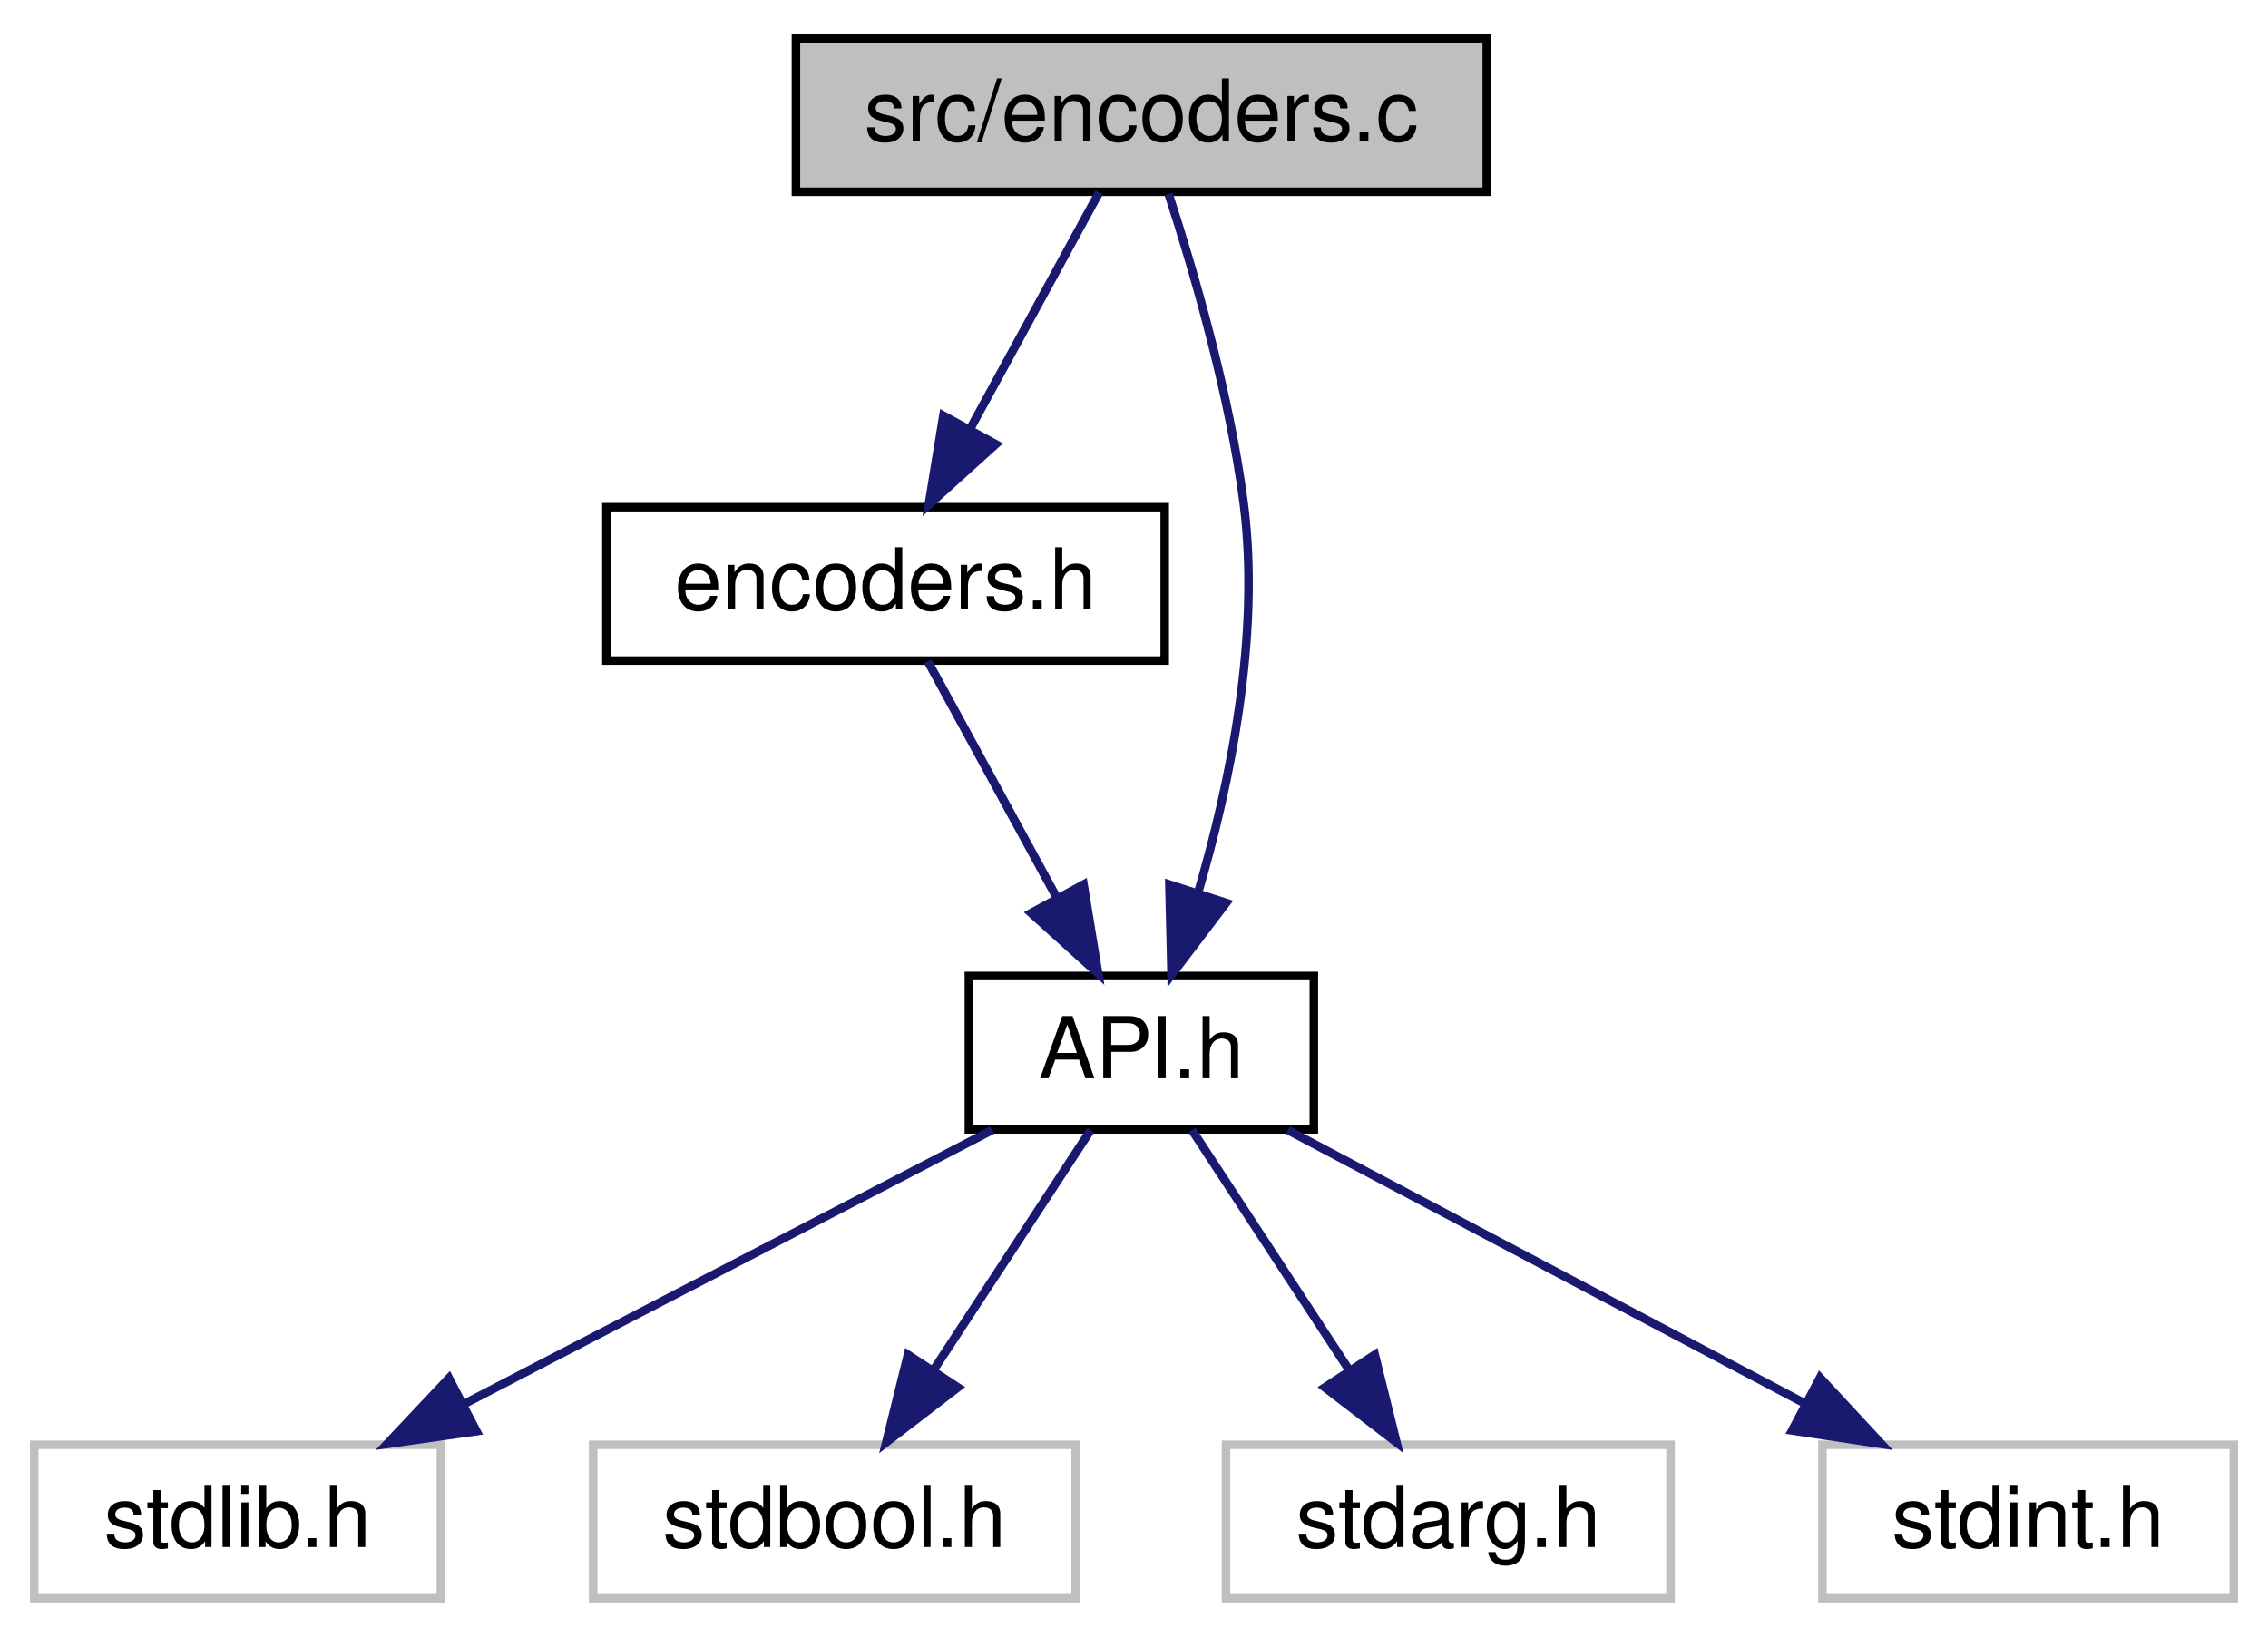
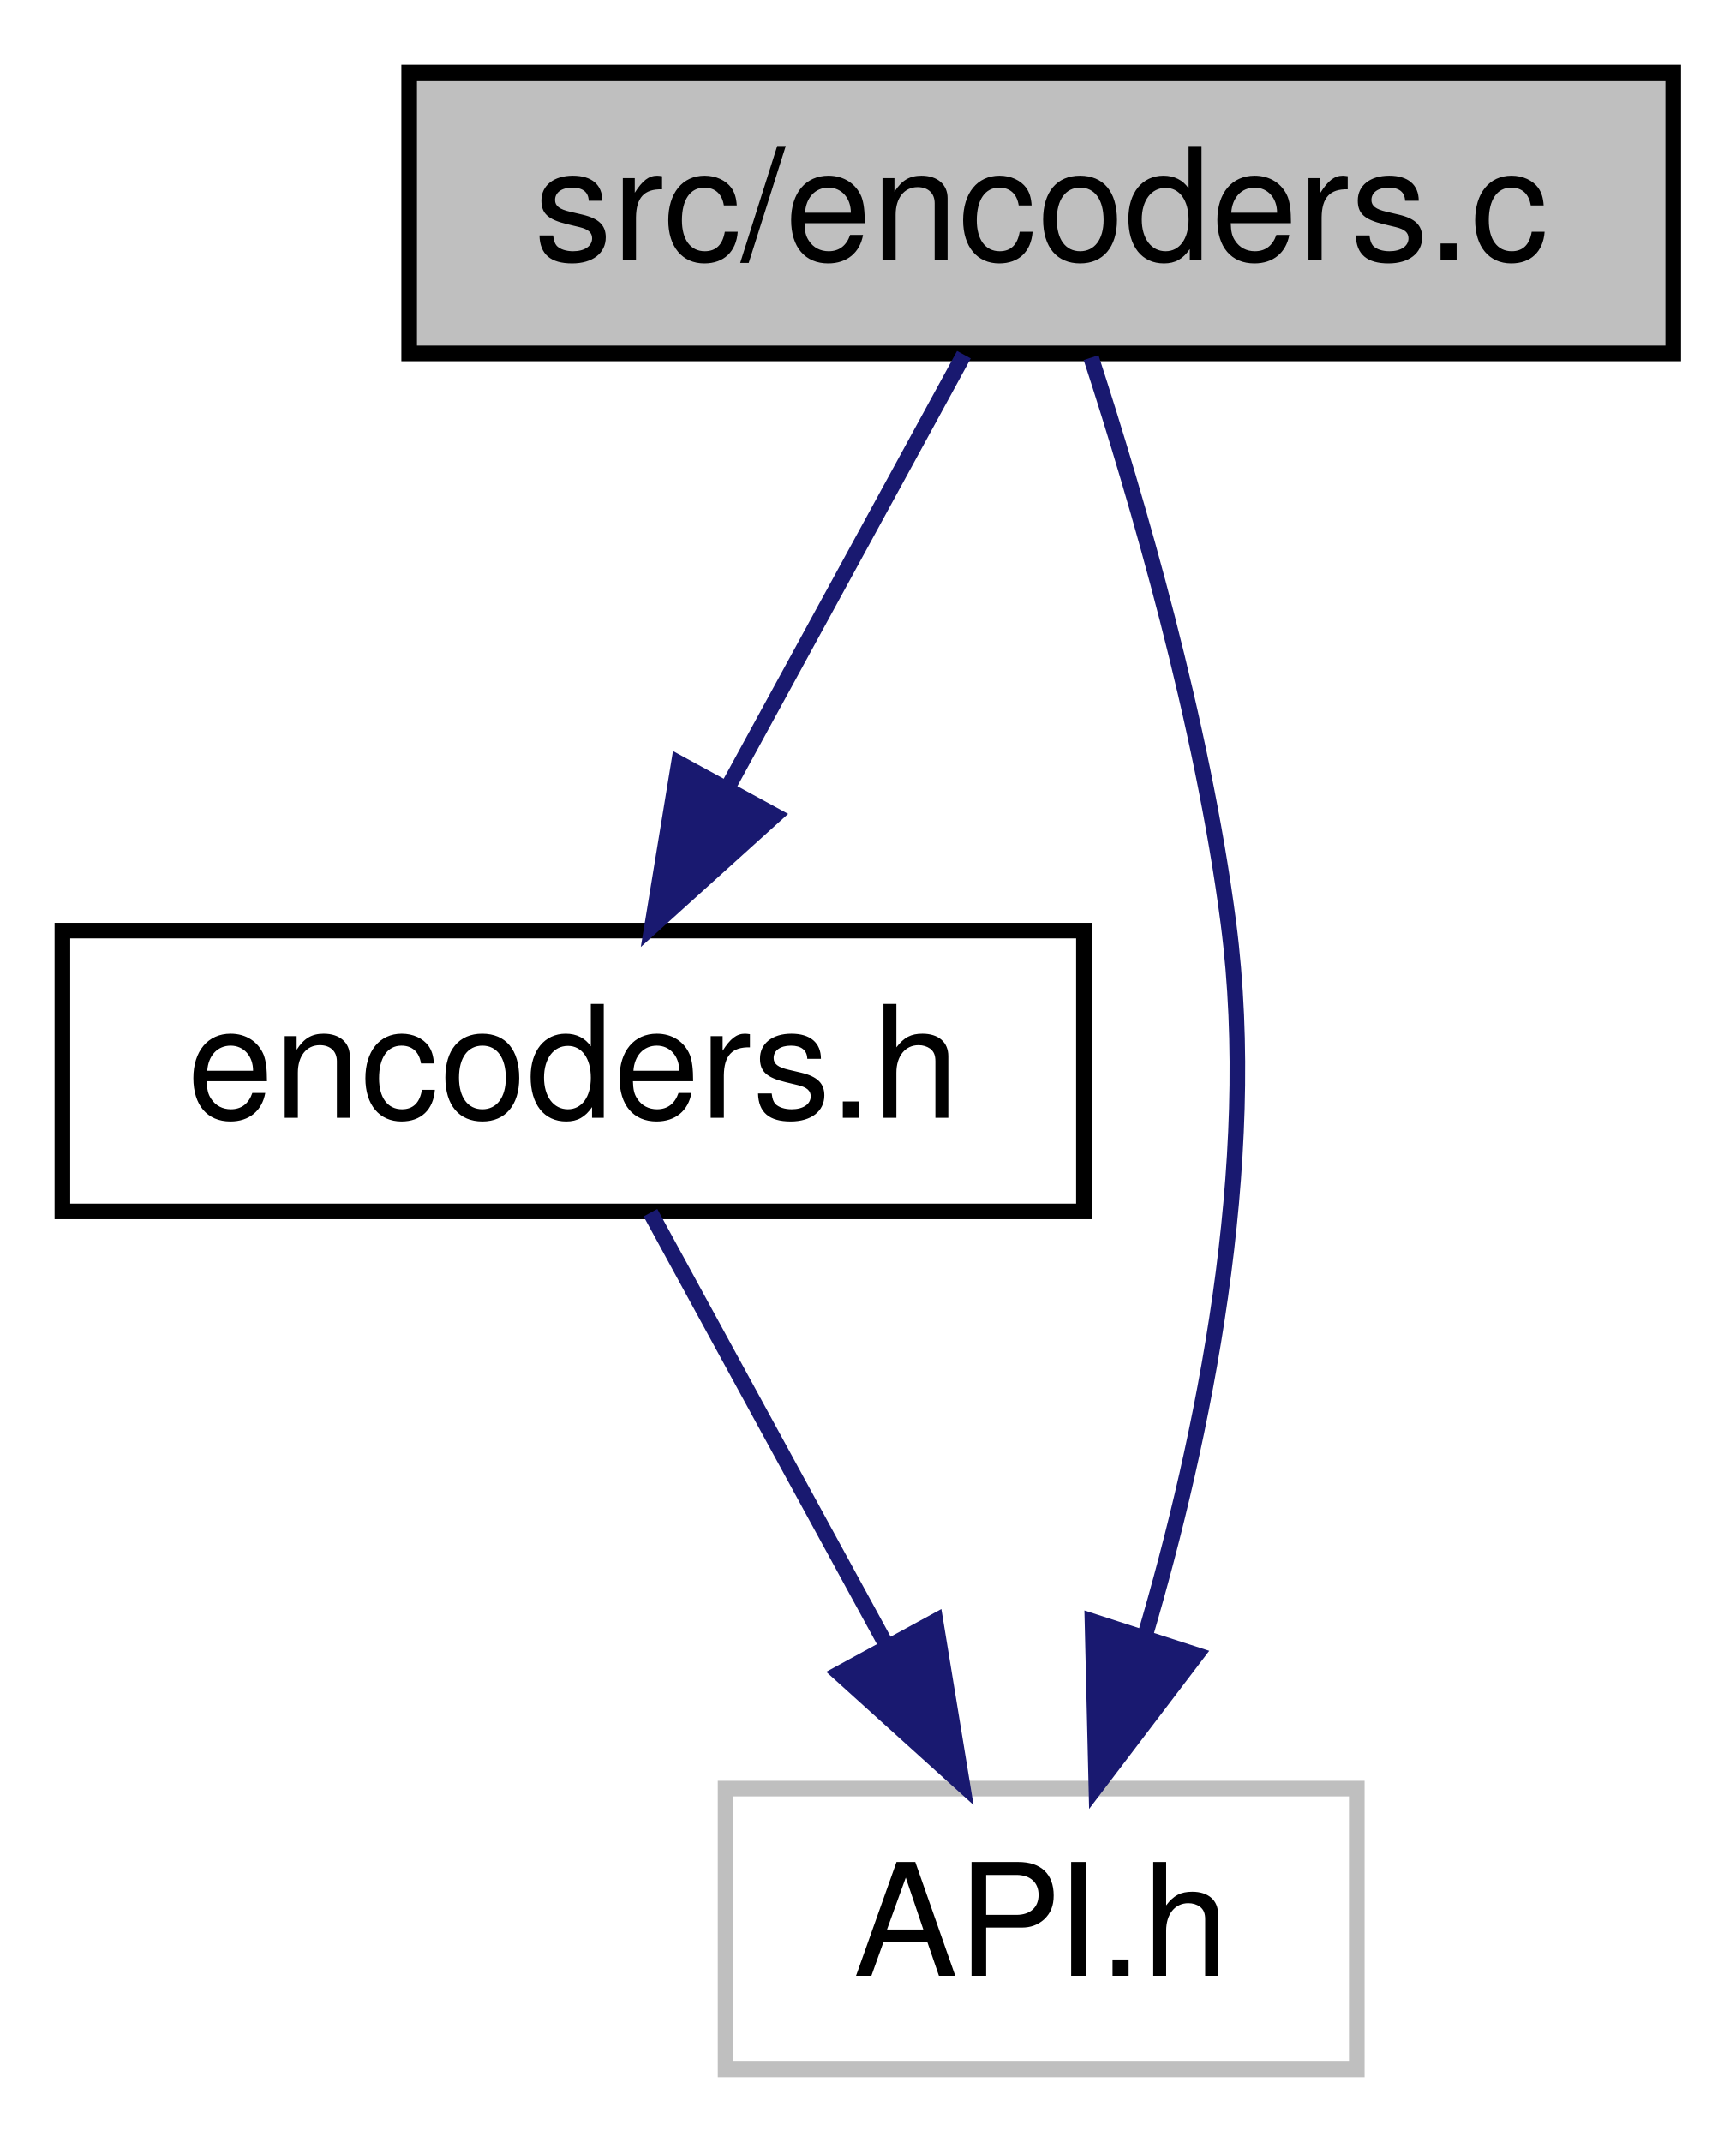
- <svg xmlns="http://www.w3.org/2000/svg" xmlns:xlink="http://www.w3.org/1999/xlink" width="266pt" height="192pt" viewBox="0.00 0.00 265.96 192.00">
-   <g id="graph0" class="graph" transform="scale(1 1) rotate(0) translate(4 188)">
+ <svg xmlns="http://www.w3.org/2000/svg" xmlns:xlink="http://www.w3.org/1999/xlink" width="111pt" height="137pt" viewBox="0.00 0.00 111.25 137.00">
+   <g id="graph0" class="graph" transform="scale(1 1) rotate(0) translate(4 133)">
    <g id="node1" class="node">
-       <polygon fill="#bfbfbf" stroke="#000000" points="89.33,-165.5 89.33,-183.5 170.355,-183.5 170.355,-165.5 89.33,-165.5" />
-       <text text-anchor="middle" x="129.842" y="-171.5" font-family="Helvetica,sans-Serif" font-size="10.00" fill="#000000">src/encoders.c</text>
+       <polygon fill="#bfbfbf" stroke="#000000" points="22.227,-110.5 22.227,-128.5 103.251,-128.5 103.251,-110.5 22.227,-110.5" />
+       <text text-anchor="middle" x="62.739" y="-116.5" font-family="Helvetica,sans-Serif" font-size="10.00" fill="#000000">src/encoders.c</text>
    </g>
    <g id="node2" class="node">
      <g id="a_node2">
        <a xlink:href="encoders_8h.html" target="_top" xlink:title="wrapper around encoder functions ">
-           <polygon fill="none" stroke="#000000" points="67.103,-110.5 67.103,-128.5 132.581,-128.5 132.581,-110.5 67.103,-110.5" />
-           <text text-anchor="middle" x="99.842" y="-116.5" font-family="Helvetica,sans-Serif" font-size="10.00" fill="#000000">encoders.h</text>
+           <polygon fill="none" stroke="#000000" points="0,-55.5 0,-73.5 65.478,-73.5 65.478,-55.5 0,-55.5" />
+           <text text-anchor="middle" x="32.739" y="-61.5" font-family="Helvetica,sans-Serif" font-size="10.00" fill="#000000">encoders.h</text>
        </a>
      </g>
    </g>
    <g id="edge1" class="edge">
-       <path fill="none" stroke="#191970" d="M124.888,-165.418C120.788,-157.9 114.833,-146.983 109.759,-137.68" />
-       <polygon fill="#191970" stroke="#191970" points="112.765,-135.882 104.904,-128.78 106.62,-139.234 112.765,-135.882" />
+       <path fill="none" stroke="#191970" d="M57.785,-110.418C53.684,-102.9 47.729,-91.983 42.655,-82.68" />
+       <polygon fill="#191970" stroke="#191970" points="45.661,-80.882 37.8,-73.779 39.516,-84.234 45.661,-80.882" />
    </g>
    <g id="node3" class="node">
-       <g id="a_node3">
-         <a xlink:href="_a_p_i_8h.html" target="_top" xlink:title="Provides the high-level user functionality intended for use by typical VEX Cortex programmers...">
-           <polygon fill="none" stroke="#000000" points="109.613,-55.5 109.613,-73.5 150.071,-73.5 150.071,-55.5 109.613,-55.5" />
-           <text text-anchor="middle" x="129.842" y="-61.5" font-family="Helvetica,sans-Serif" font-size="10.00" fill="#000000">API.h</text>
-         </a>
-       </g>
+       <polygon fill="none" stroke="#bfbfbf" points="42.51,-.5 42.51,-18.5 82.968,-18.5 82.968,-.5 42.51,-.5" />
+       <text text-anchor="middle" x="62.739" y="-6.5" font-family="Helvetica,sans-Serif" font-size="10.00" fill="#000000">API.h</text>
    </g>
-     <g id="edge7" class="edge">
-       <path fill="none" stroke="#191970" d="M133.042,-165.229C136.001,-156.132 140.183,-141.8 141.842,-129 143.856,-113.469 140.245,-96.014 136.47,-83.183" />
-       <polygon fill="#191970" stroke="#191970" points="139.789,-82.072 133.381,-73.635 133.129,-84.227 139.789,-82.072" />
+     <g id="edge3" class="edge">
+       <path fill="none" stroke="#191970" d="M65.938,-110.229C68.897,-101.132 73.079,-86.8 74.739,-74 76.752,-58.469 73.141,-41.014 69.366,-28.183" />
+       <polygon fill="#191970" stroke="#191970" points="72.686,-27.072 66.277,-18.636 66.026,-29.227 72.686,-27.072" />
    </g>
    <g id="edge2" class="edge">
-       <path fill="none" stroke="#191970" d="M104.796,-110.418C108.897,-102.9 114.852,-91.983 119.926,-82.68" />
-       <polygon fill="#191970" stroke="#191970" points="123.065,-84.234 124.781,-73.779 116.92,-80.882 123.065,-84.234" />
-     </g>
-     <g id="node4" class="node">
-       <polygon fill="none" stroke="#bfbfbf" points="0,-.5 0,-18.5 47.685,-18.5 47.685,-.5 0,-.5" />
-       <text text-anchor="middle" x="23.842" y="-6.5" font-family="Helvetica,sans-Serif" font-size="10.00" fill="#000000">stdlib.h</text>
-     </g>
-     <g id="edge3" class="edge">
-       <path fill="none" stroke="#191970" d="M112.338,-55.418C95.46,-46.66 69.694,-33.291 50.309,-23.233" />
-       <polygon fill="#191970" stroke="#191970" points="51.86,-20.095 41.372,-18.596 48.636,-26.308 51.86,-20.095" />
-     </g>
-     <g id="node5" class="node">
-       <polygon fill="none" stroke="#bfbfbf" points="65.549,-.5 65.549,-18.5 122.135,-18.5 122.135,-.5 65.549,-.5" />
-       <text text-anchor="middle" x="93.842" y="-6.5" font-family="Helvetica,sans-Serif" font-size="10.00" fill="#000000">stdbool.h</text>
-     </g>
-     <g id="edge4" class="edge">
-       <path fill="none" stroke="#191970" d="M123.898,-55.418C118.925,-47.821 111.68,-36.753 105.55,-27.387" />
-       <polygon fill="#191970" stroke="#191970" points="108.321,-25.23 99.916,-18.779 102.464,-29.063 108.321,-25.23" />
-     </g>
-     <g id="node6" class="node">
-       <polygon fill="none" stroke="#bfbfbf" points="139.776,-.5 139.776,-18.5 191.909,-18.5 191.909,-.5 139.776,-.5" />
-       <text text-anchor="middle" x="165.842" y="-6.5" font-family="Helvetica,sans-Serif" font-size="10.00" fill="#000000">stdarg.h</text>
-     </g>
-     <g id="edge5" class="edge">
-       <path fill="none" stroke="#191970" d="M135.787,-55.418C140.76,-47.821 148.004,-36.753 154.135,-27.387" />
-       <polygon fill="#191970" stroke="#191970" points="157.22,-29.063 159.768,-18.779 151.363,-25.23 157.22,-29.063" />
-     </g>
-     <g id="node7" class="node">
-       <polygon fill="none" stroke="#bfbfbf" points="209.722,-.5 209.722,-18.5 257.963,-18.5 257.963,-.5 209.722,-.5" />
-       <text text-anchor="middle" x="233.842" y="-6.5" font-family="Helvetica,sans-Serif" font-size="10.00" fill="#000000">stdint.h</text>
-     </g>
-     <g id="edge6" class="edge">
-       <path fill="none" stroke="#191970" d="M147.016,-55.418C163.5,-46.7 188.626,-33.412 207.615,-23.37" />
-       <polygon fill="#191970" stroke="#191970" points="209.44,-26.365 216.643,-18.596 206.167,-20.177 209.44,-26.365" />
+       <path fill="none" stroke="#191970" d="M37.693,-55.418C41.793,-47.9 47.748,-36.983 52.822,-27.68" />
+       <polygon fill="#191970" stroke="#191970" points="55.961,-29.234 57.677,-18.779 49.816,-25.882 55.961,-29.234" />
    </g>
  </g>
</svg>
